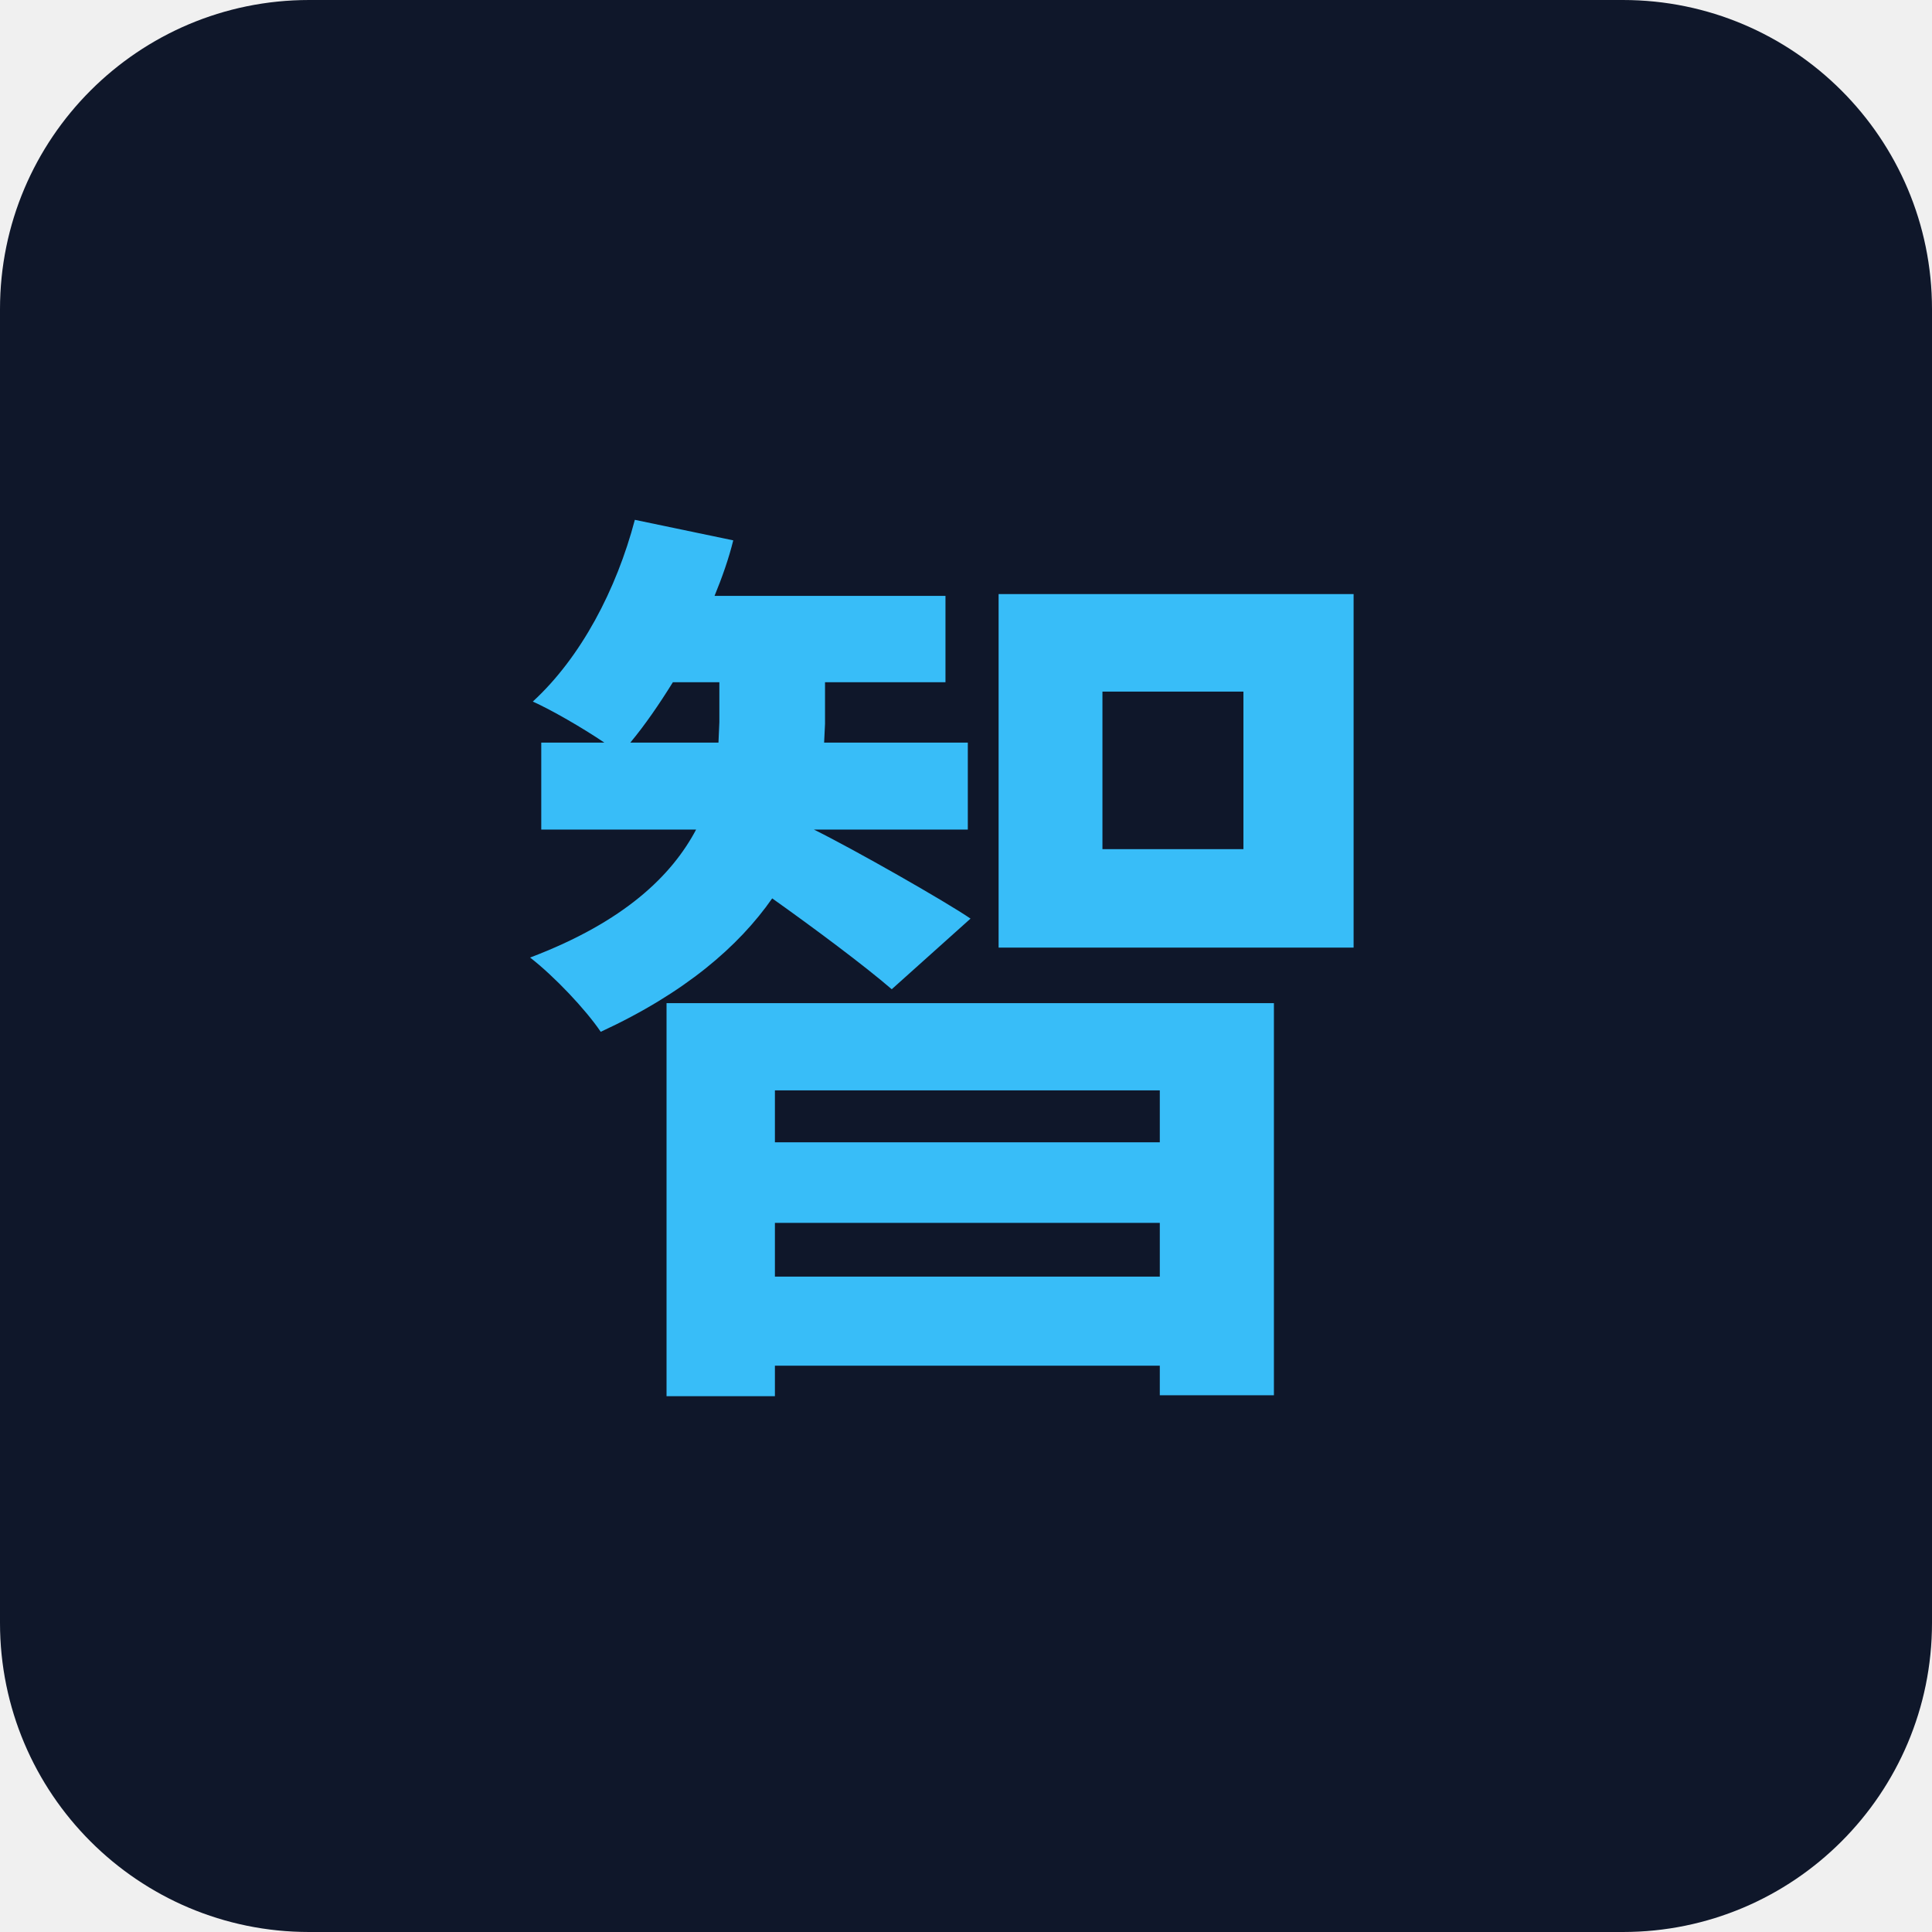
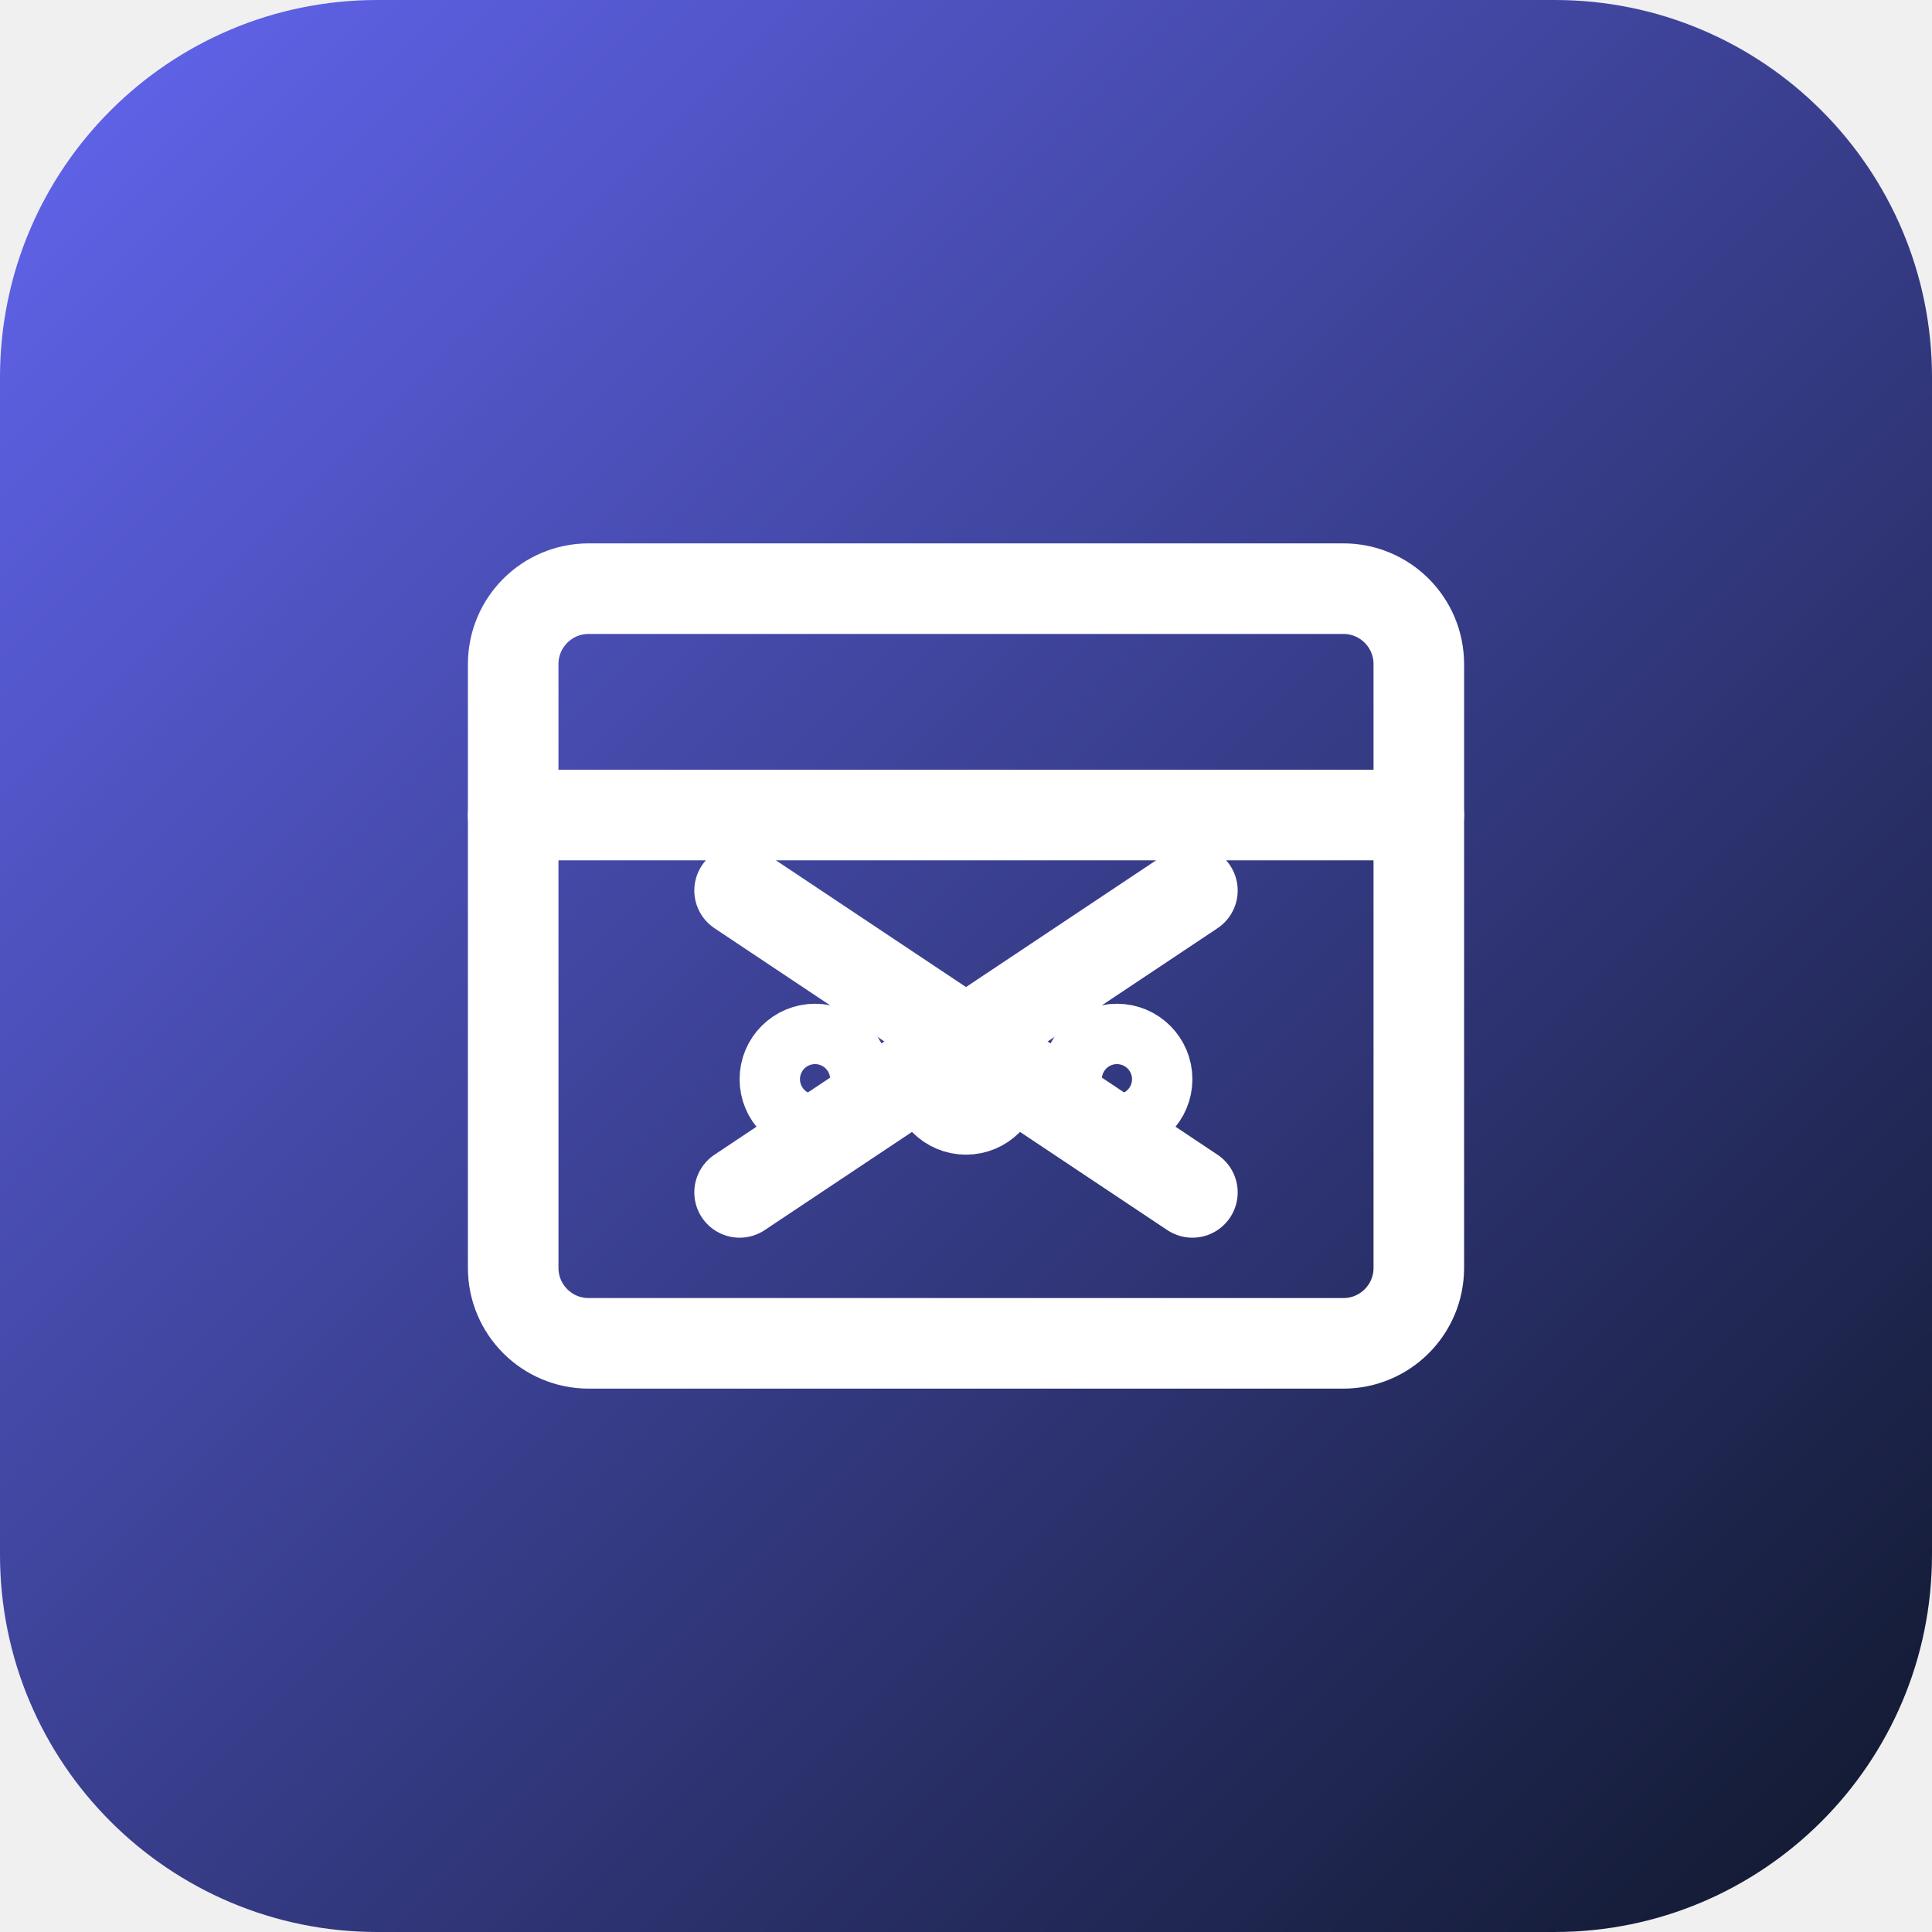
- <svg xmlns="http://www.w3.org/2000/svg" viewBox="0 0 100 100">
-   <rect width="100" height="100" rx="16" fill="#0f172a" />
-   <text x="50" y="68" font-family="system-ui" font-size="48" font-weight="bold" fill="#38bdf8" text-anchor="middle">智</text>
+ <svg xmlns="http://www.w3.org/2000/svg" viewBox="0 0 512 512">
+   <defs>
+     <linearGradient id="bg" x1="0%" y1="0%" x2="100%" y2="100%">
+       <stop offset="0%" style="stop-color:#6366f1" />
+       <stop offset="100%" style="stop-color:#0f172a" />
+     </linearGradient>
+   </defs>
+   <rect width="512" height="512" rx="100" fill="url(#bg)" />
+   <g transform="translate(256,256)" fill="none" stroke="#fff" stroke-width="24" stroke-linecap="round" stroke-linejoin="round">
+     <rect x="-120" y="-100" width="240" height="200" rx="20" />
+     <line x1="-120" y1="-40" x2="120" y2="-40" />
+     <line x1="-60" y1="-20" x2="60" y2="60" />
+     <line x1="60" y1="-20" x2="-60" y2="60" />
+     <circle cx="-40" cy="30" r="8" />
+     <circle cx="0" cy="30" r="8" />
+     <circle cx="40" cy="30" r="8" />
+   </g>
</svg>
